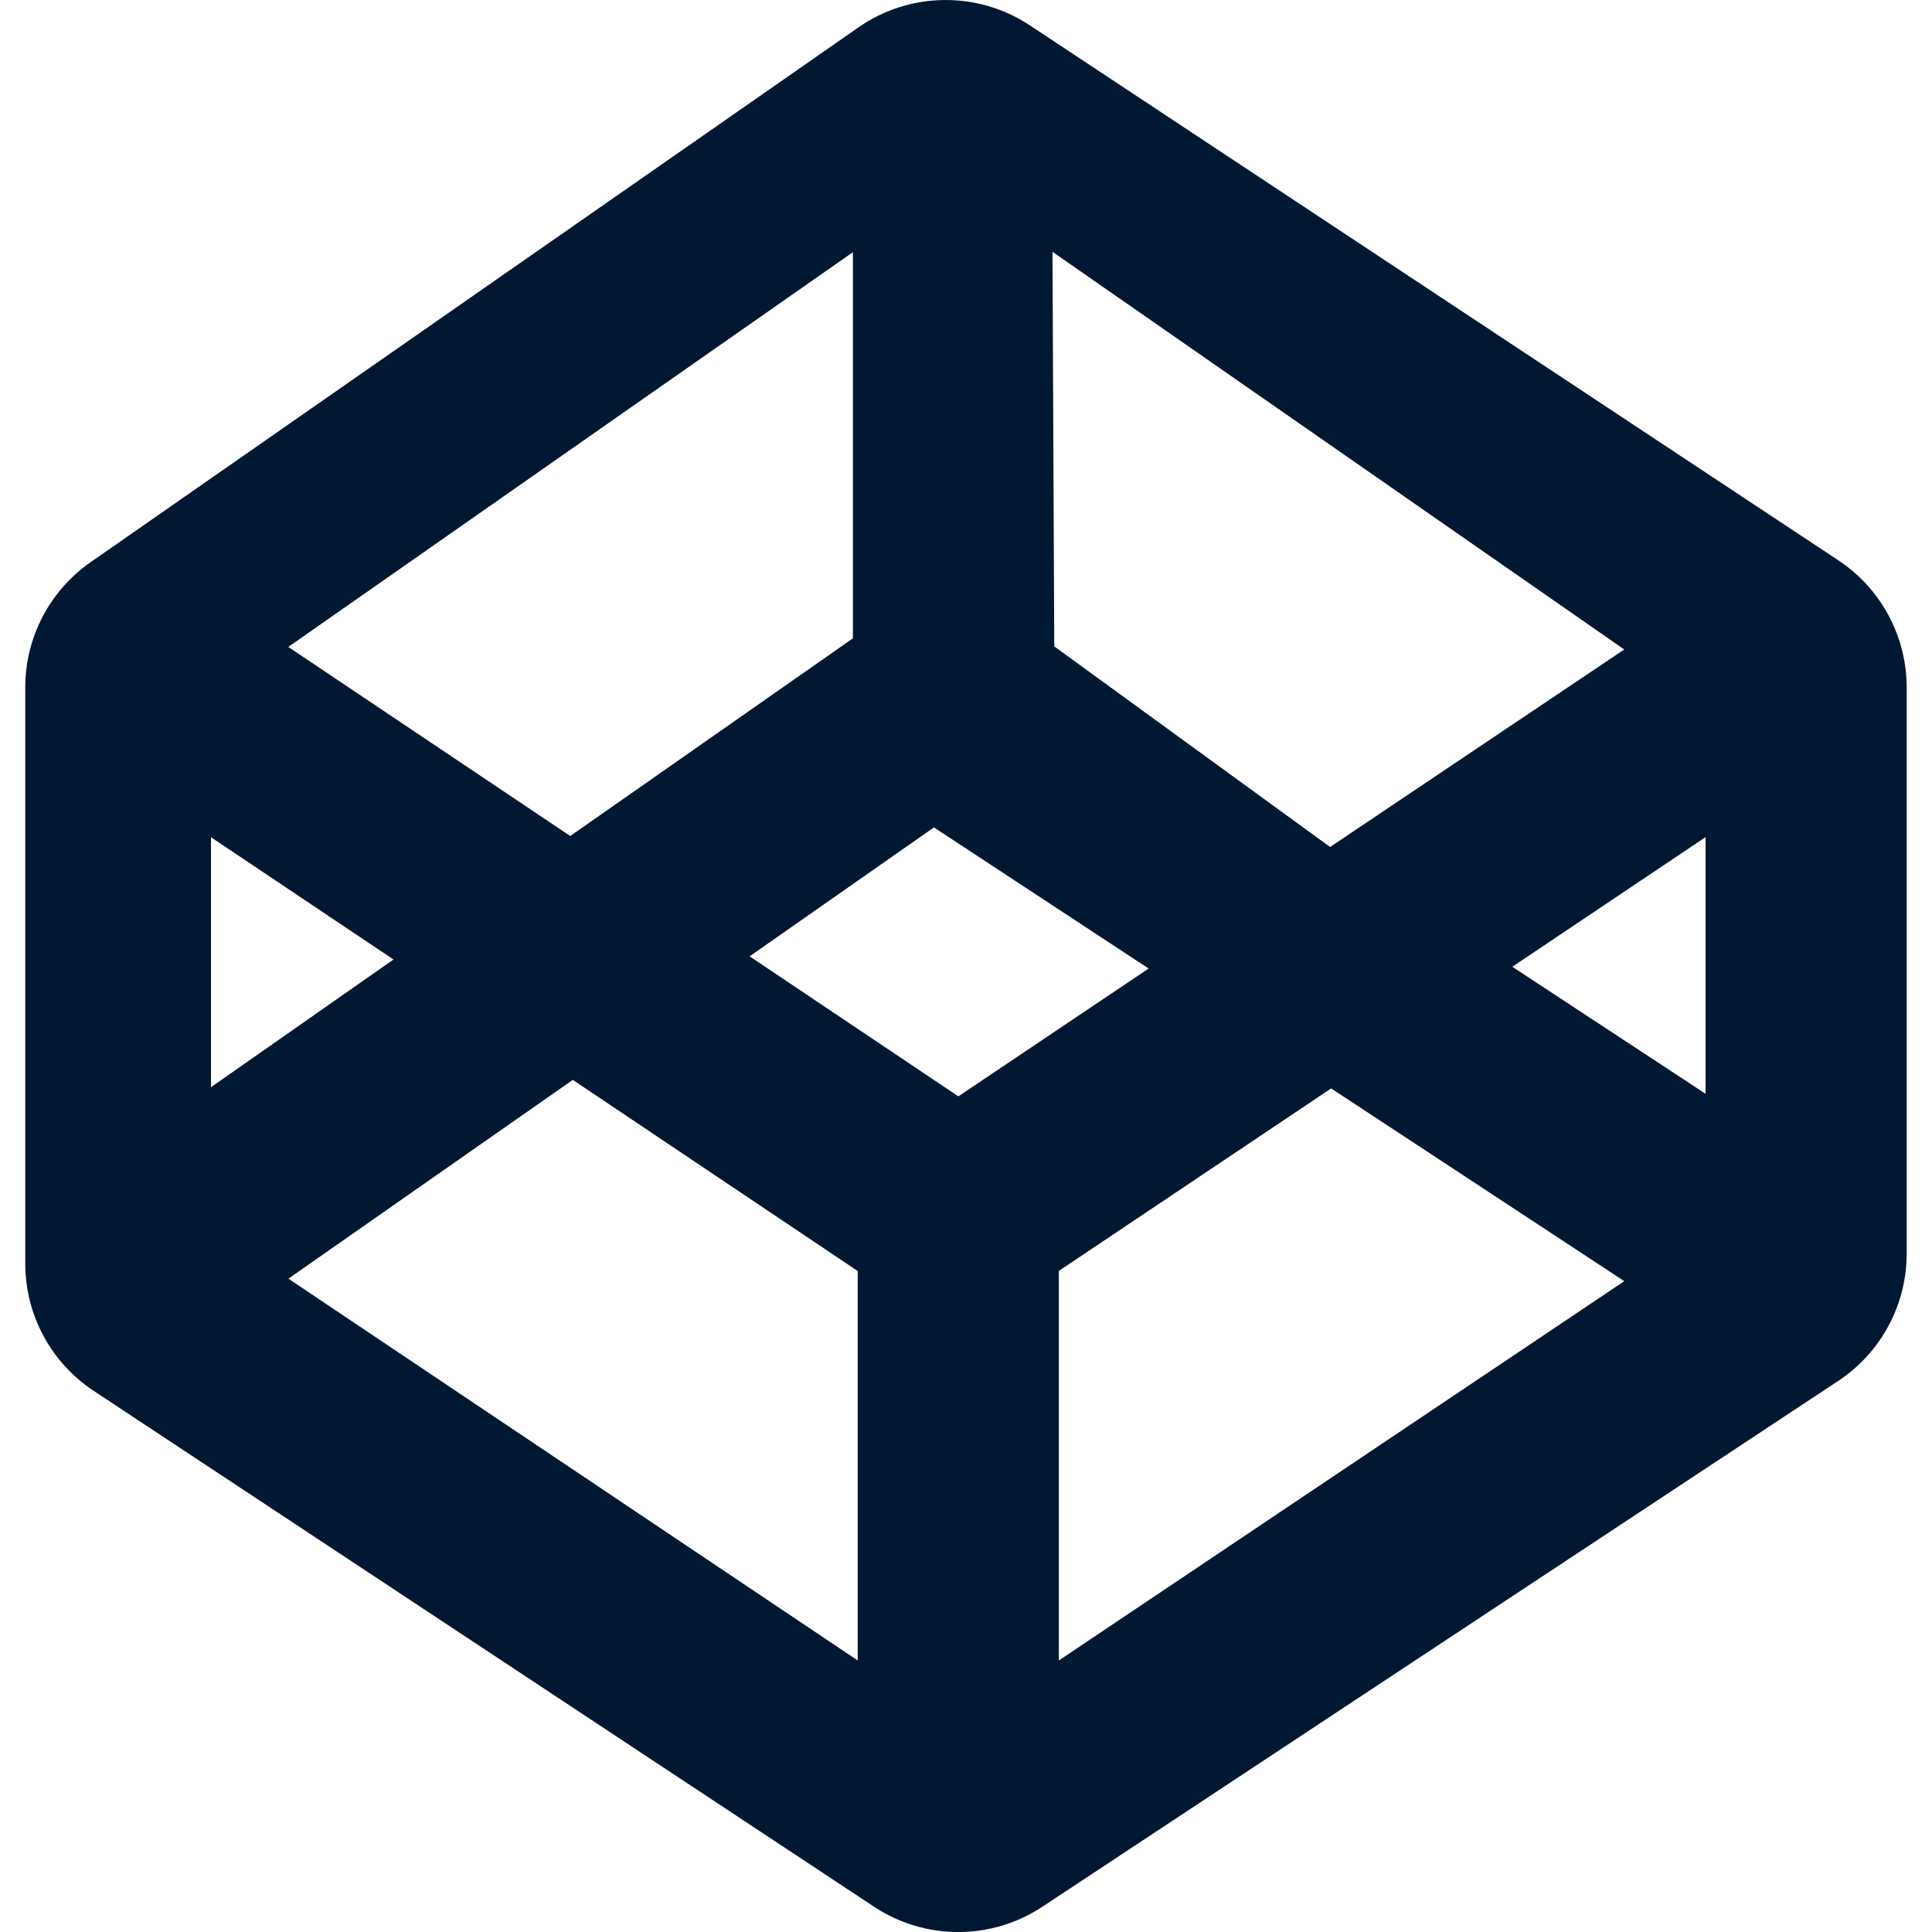
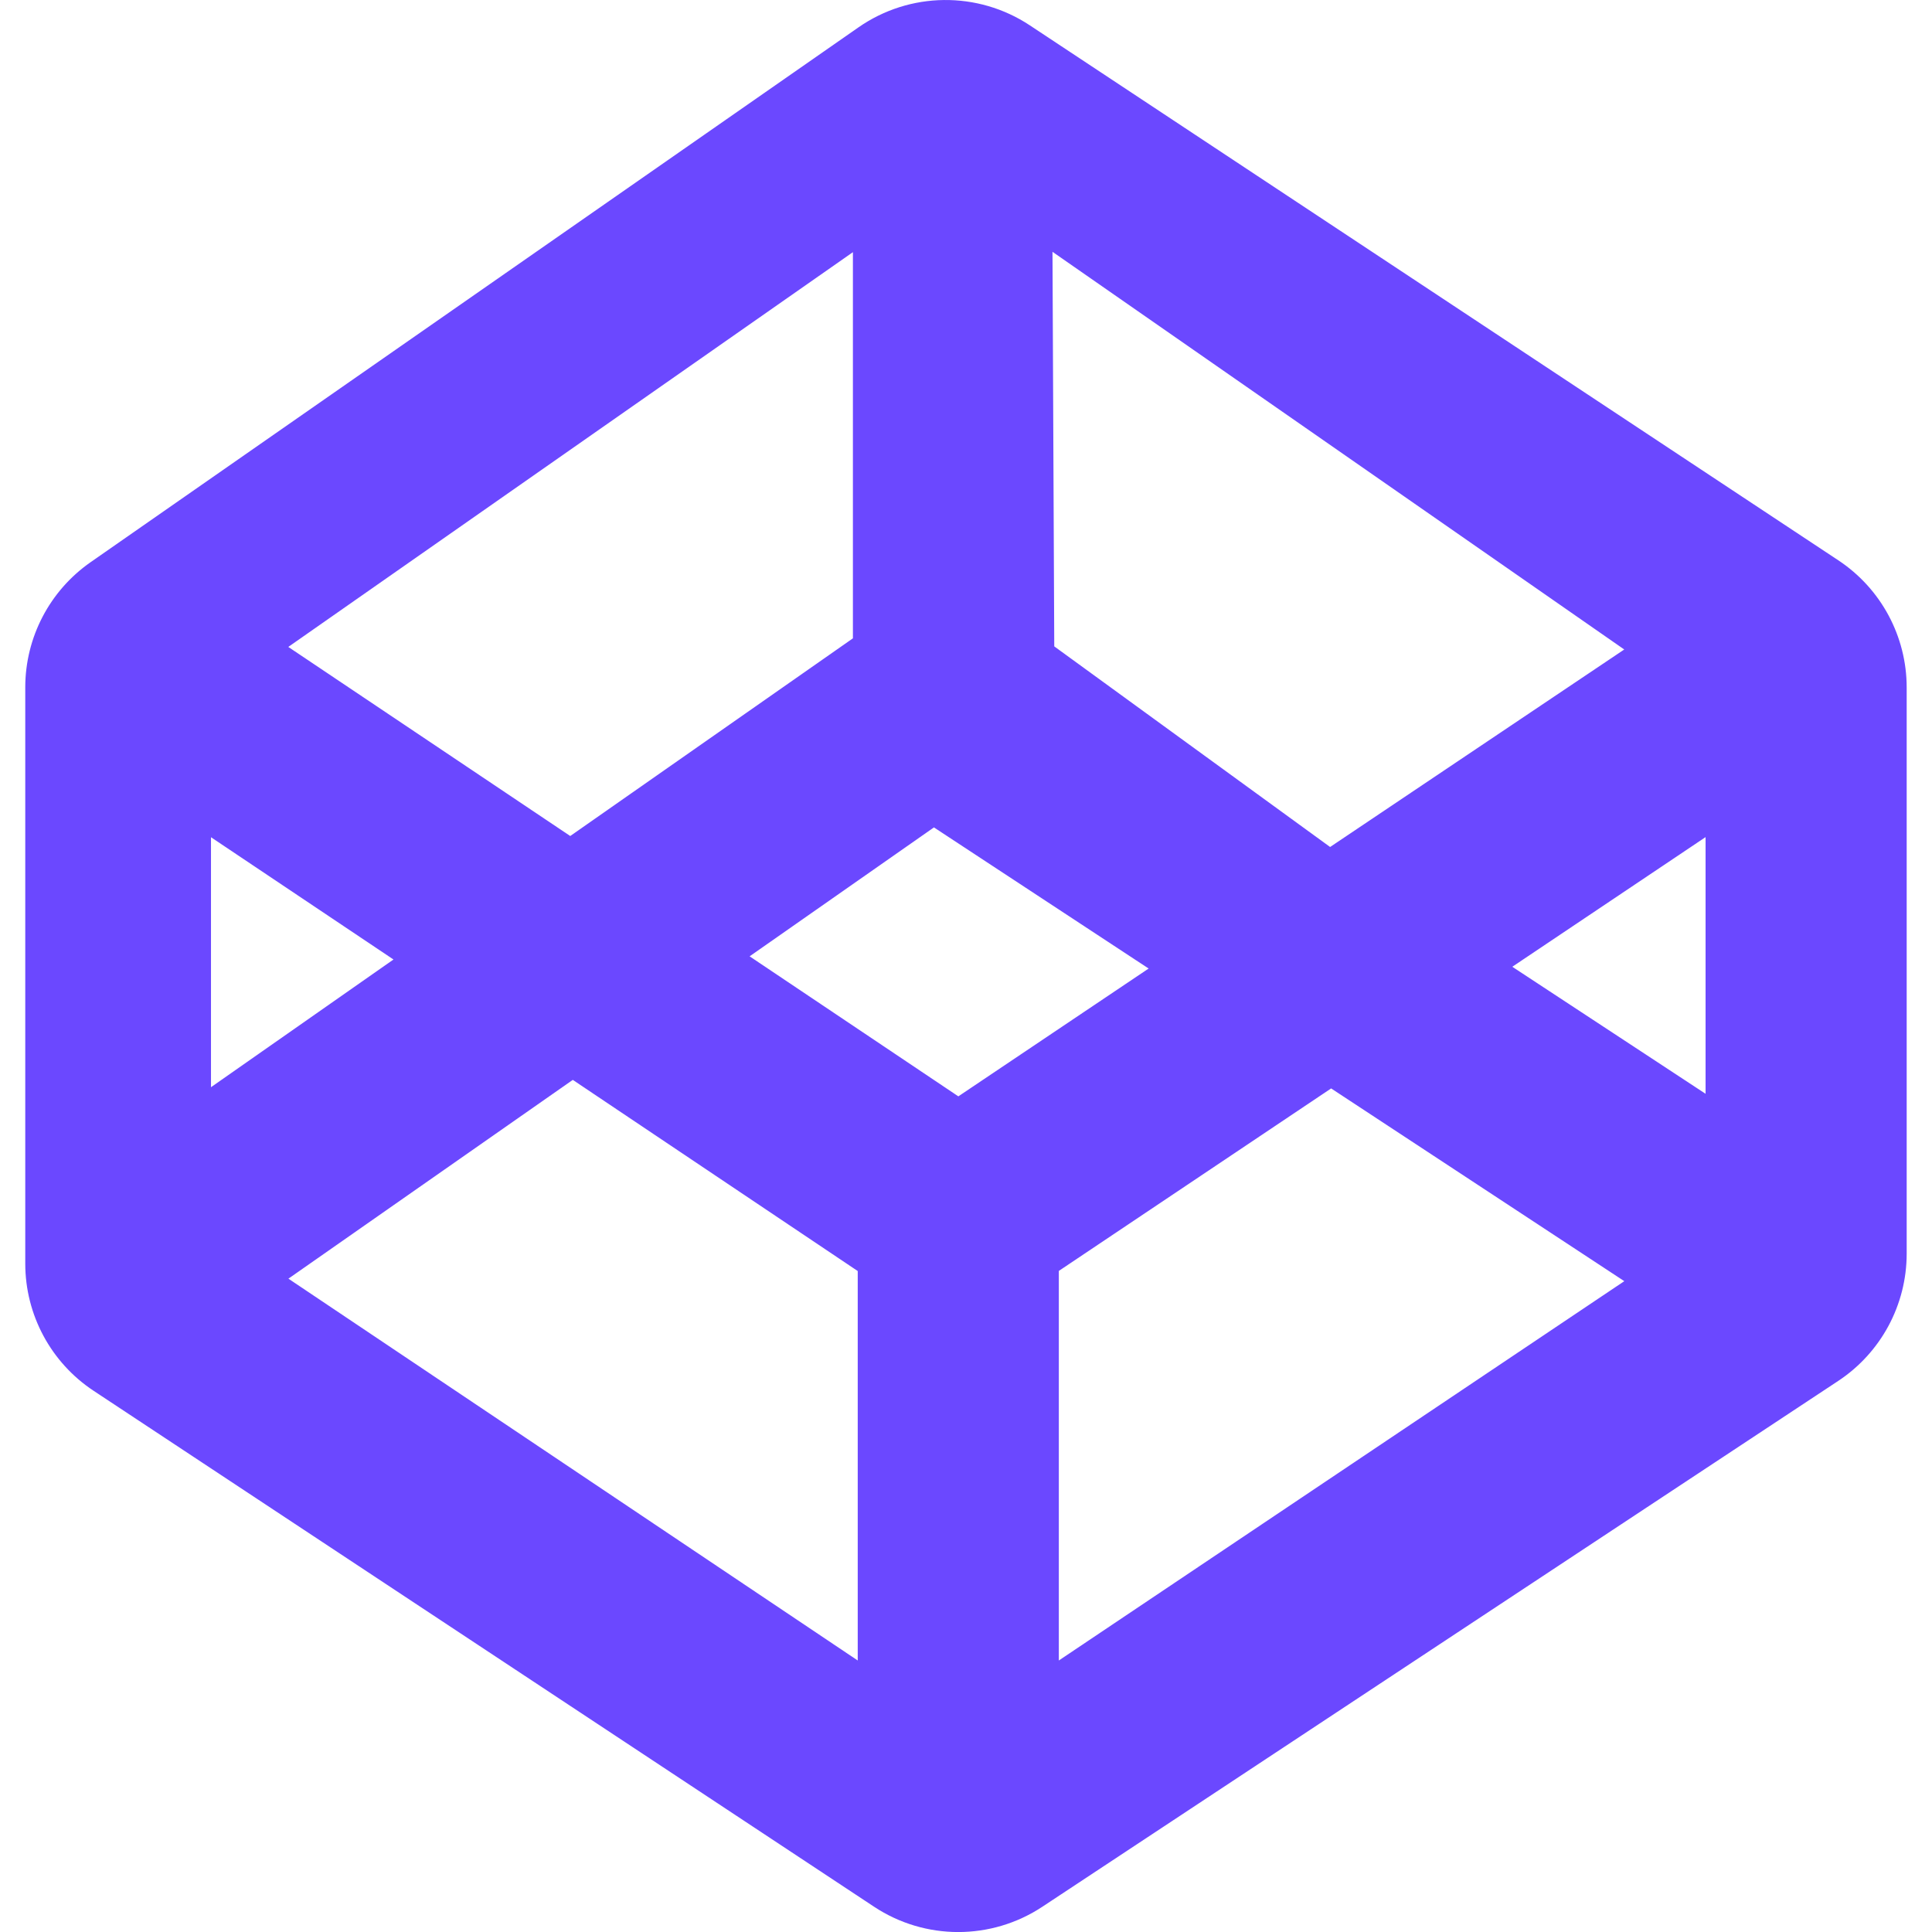
- <svg xmlns="http://www.w3.org/2000/svg" version="1.1" id="Capa_1" x="0px" y="0px" width="30px" height="30px" viewBox="0 0 31.665 31.665" style="enable-background:new 0 0 31.665 31.665;" xml:space="preserve" fill="#011832">
+ <svg xmlns="http://www.w3.org/2000/svg" version="1.1" id="Capa_1" x="0px" y="0px" width="20px" height="20px" viewBox="0 0 31.665 31.665" style="enable-background:new 0 0 31.665 31.665;" xml:space="preserve" fill="#6b48ff">
  <g>
    <path d="M16.878,0.415c-0.854-0.565-1.968-0.552-2.809,0.034L1.485,9.214c-0.671,0.468-1.071,1.233-1.071,2.052v9.444   c0,0.84,0.421,1.623,1.122,2.086l12.79,8.455c0.836,0.553,1.922,0.553,2.758,0l13.044-8.618c0.7-0.463,1.122-1.246,1.122-2.086   v-9.279c0-0.839-0.421-1.622-1.121-2.085L16.878,0.415z M26.621,10.645l-4.821,3.237l-4.521-3.288L17.25,4.127L26.621,10.645z    M13.979,4.133v6.329l-4.633,3.24l-4.621-3.099L13.979,4.133z M3.458,13.722l2.991,2.004l-2.991,2.093V13.722z M14.058,27.215   l-9.331-6.258l4.661-3.258l4.67,3.133V27.215z M12.286,15.674l3.021-2.113l3.519,2.313l-3.119,2.095L12.286,15.674z M17.354,27.215   V20.83l4.463-2.991l4.805,3.159L17.354,27.215z M27.954,17.927l-3.168-2.082l3.168-2.125V17.927z" />
  </g>
  <g>
</g>
  <g>
</g>
  <g>
</g>
  <g>
</g>
  <g>
</g>
  <g>
</g>
  <g>
</g>
  <g>
</g>
  <g>
</g>
  <g>
</g>
  <g>
</g>
  <g>
</g>
  <g>
</g>
  <g>
</g>
  <g>
</g>
</svg>
